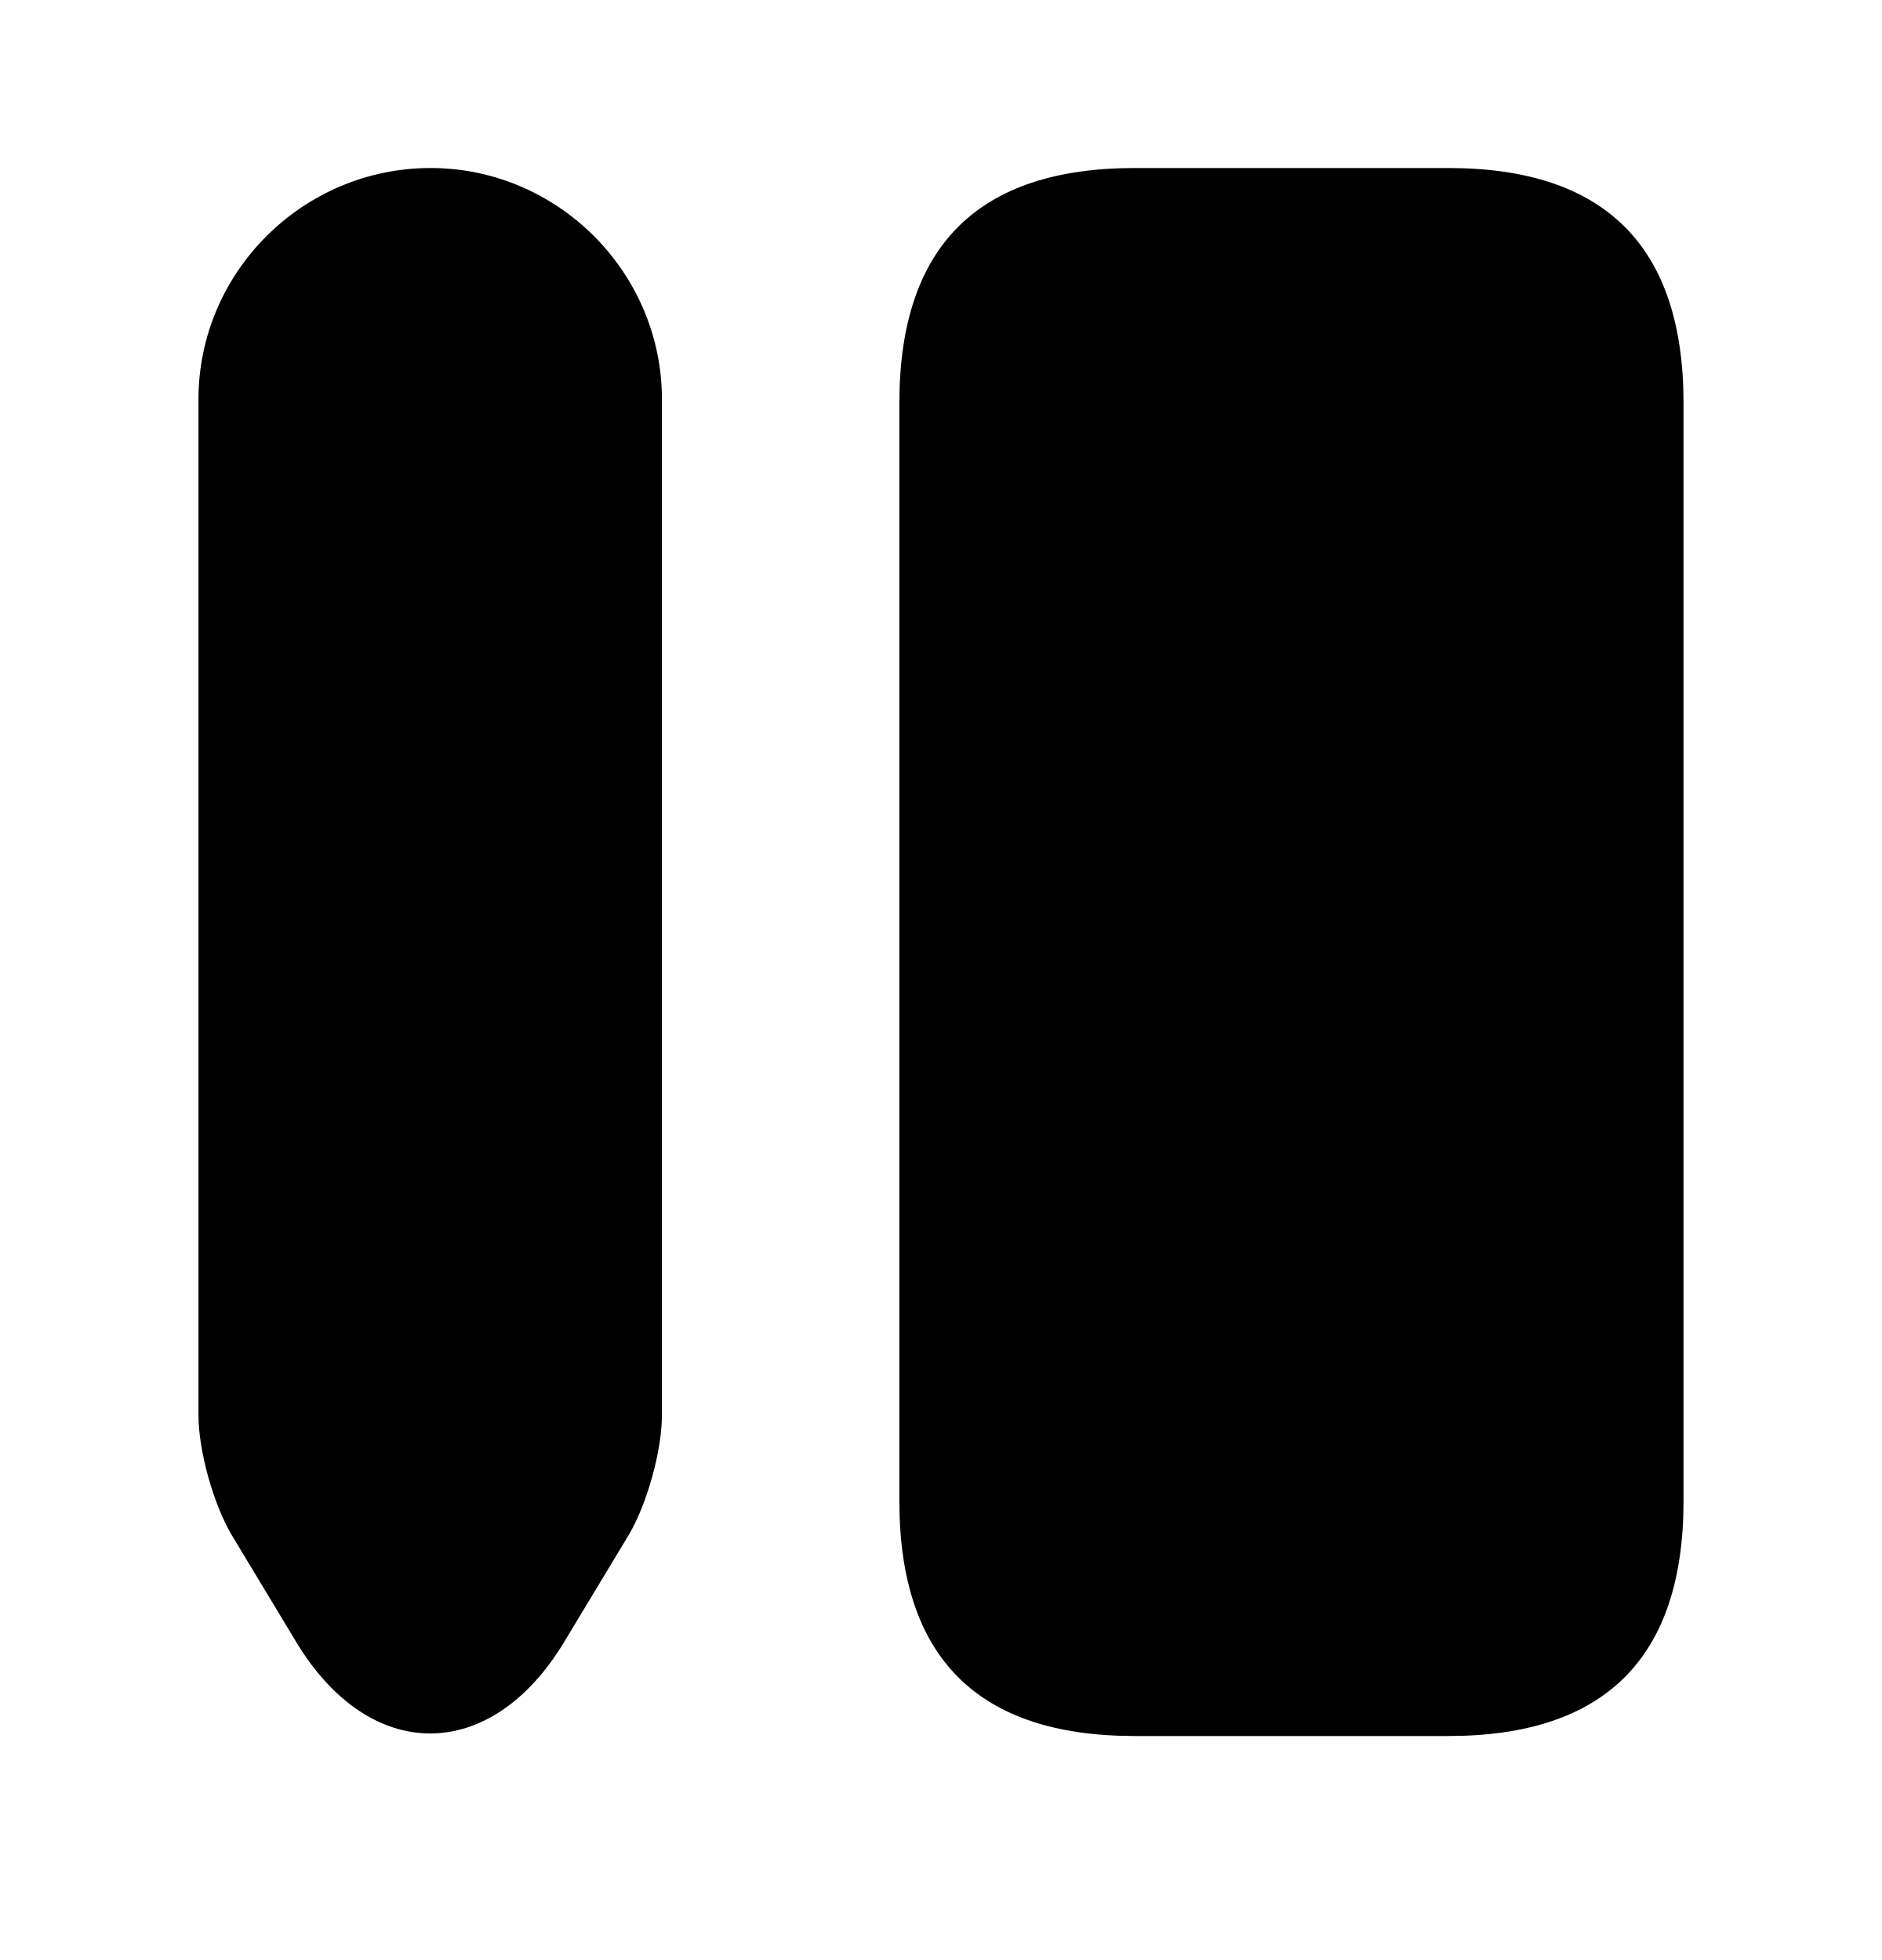
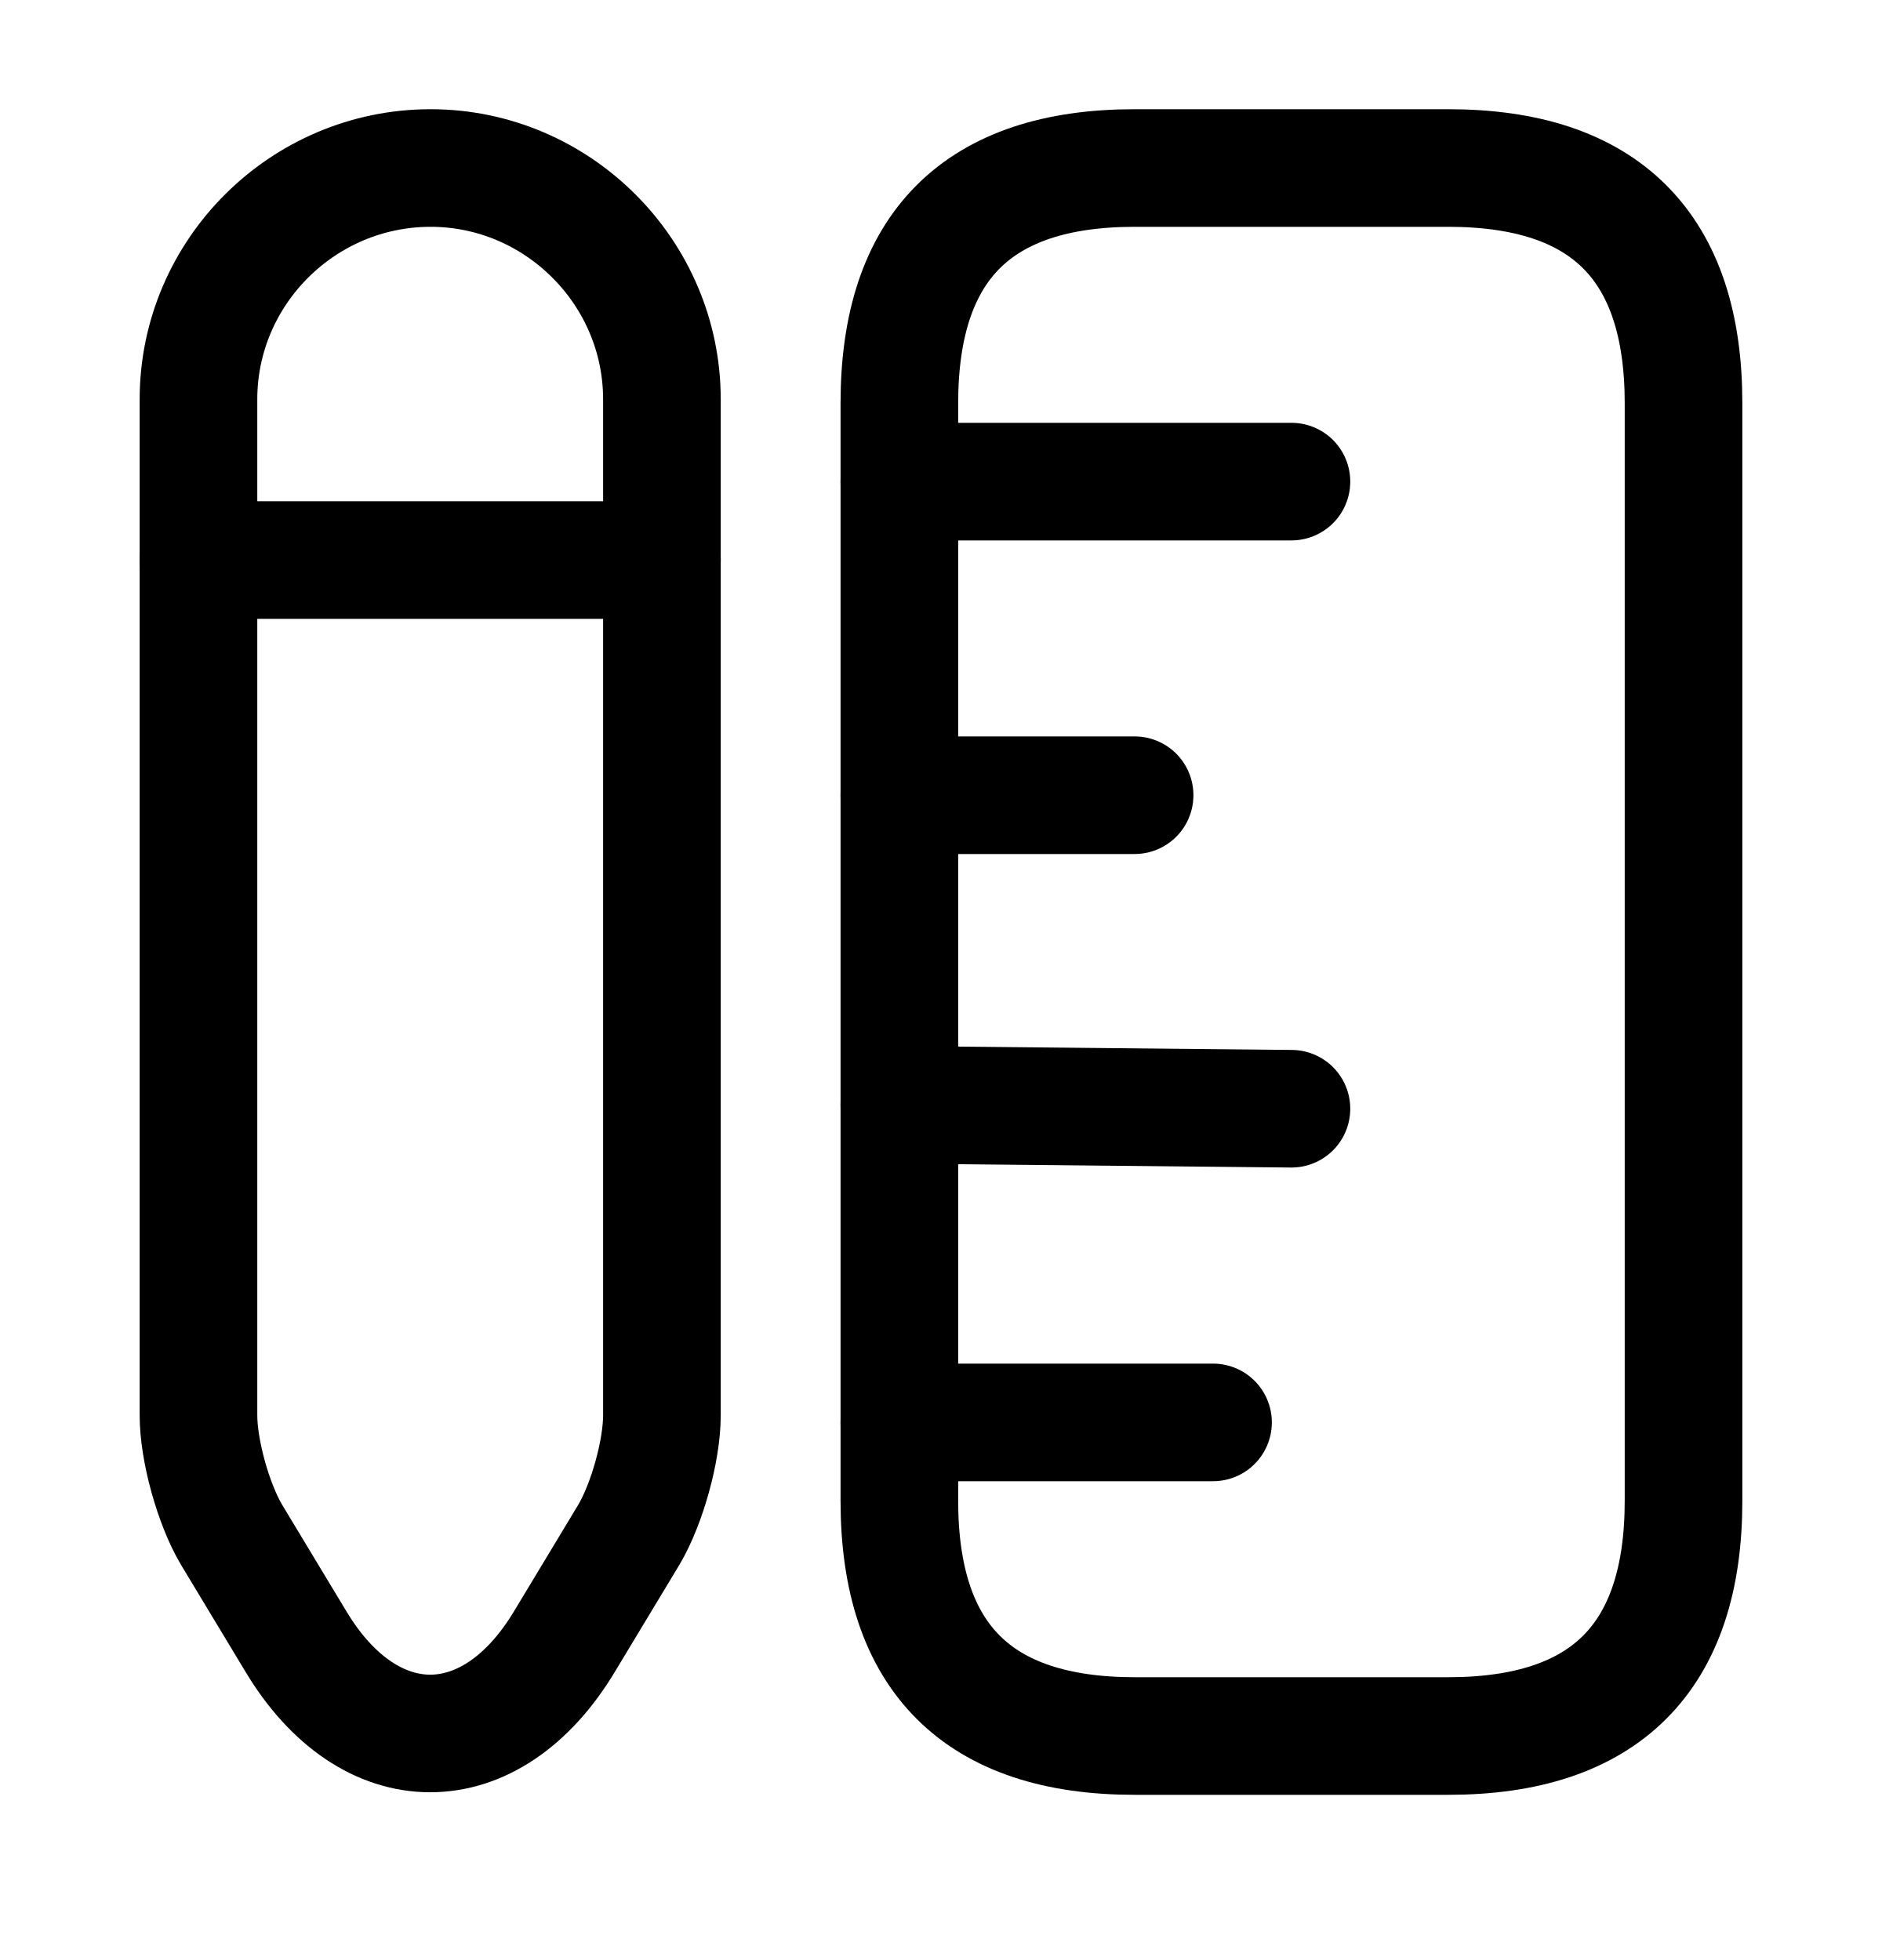
<svg xmlns="http://www.w3.org/2000/svg" viewBox="0 0 24 25" fill="none">
-   <path d="M21.469 19.143V5.143C21.469 3.143 20.469 2.143 18.469 2.143H14.469C12.469 2.143 11.469 3.143 11.469 5.143V19.143C11.469 21.143 12.469 22.143 14.469 22.143H18.469C20.469 22.143 21.469 21.143 21.469 19.143Z" stroke-width="1.5" stroke-linecap="round" style="fill: currentColor;" />
-   <path d="M11.469 6.143H16.469" stroke-width="1.5" stroke-linecap="round" style="fill: currentColor;" />
-   <path d="M11.469 18.143H15.469" stroke-width="1.5" stroke-linecap="round" style="fill: currentColor;" />
-   <path d="M11.469 14.092L16.469 14.142" stroke-width="1.5" stroke-linecap="round" style="fill: currentColor;" />
-   <path d="M11.469 10.143H14.469" stroke-width="1.5" stroke-linecap="round" style="fill: currentColor;" />
-   <path d="M5.491 2.143C3.861 2.143 2.531 3.473 2.531 5.093V18.053C2.531 18.503 2.721 19.183 2.951 19.573L3.771 20.933C4.711 22.503 6.261 22.503 7.201 20.933L8.021 19.573C8.251 19.183 8.441 18.503 8.441 18.053V5.093C8.441 3.473 7.111 2.143 5.491 2.143Z" stroke-width="1.5" stroke-linecap="round" style="fill: currentColor;" />
-   <path d="M8.441 7.143H2.531" stroke-width="1.5" stroke-linecap="round" style="fill: currentColor;" />
+   <path d="M21.469 19.143V5.143C21.469 3.143 20.469 2.143 18.469 2.143H14.469C12.469 2.143 11.469 3.143 11.469 5.143V19.143C11.469 21.143 12.469 22.143 14.469 22.143H18.469C20.469 22.143 21.469 21.143 21.469 19.143Z" stroke-width="1.5" stroke-linecap="round" style="stroke: currentColor;" />
+   <path d="M11.469 6.143H16.469" stroke-width="1.5" stroke-linecap="round" style="stroke: currentColor;" />
+   <path d="M11.469 18.143H15.469" stroke-width="1.5" stroke-linecap="round" style="stroke: currentColor;" />
+   <path d="M11.469 14.092L16.469 14.142" stroke-width="1.5" stroke-linecap="round" style="stroke: currentColor;" />
+   <path d="M11.469 10.143H14.469" stroke-width="1.5" stroke-linecap="round" style="stroke: currentColor;" />
+   <path d="M5.491 2.143C3.861 2.143 2.531 3.473 2.531 5.093V18.053C2.531 18.503 2.721 19.183 2.951 19.573L3.771 20.933C4.711 22.503 6.261 22.503 7.201 20.933L8.021 19.573C8.251 19.183 8.441 18.503 8.441 18.053V5.093C8.441 3.473 7.111 2.143 5.491 2.143Z" stroke-width="1.5" stroke-linecap="round" style="stroke: currentColor;" />
+   <path d="M8.441 7.143H2.531" stroke-width="1.5" stroke-linecap="round" style="stroke: currentColor;" />
</svg>
